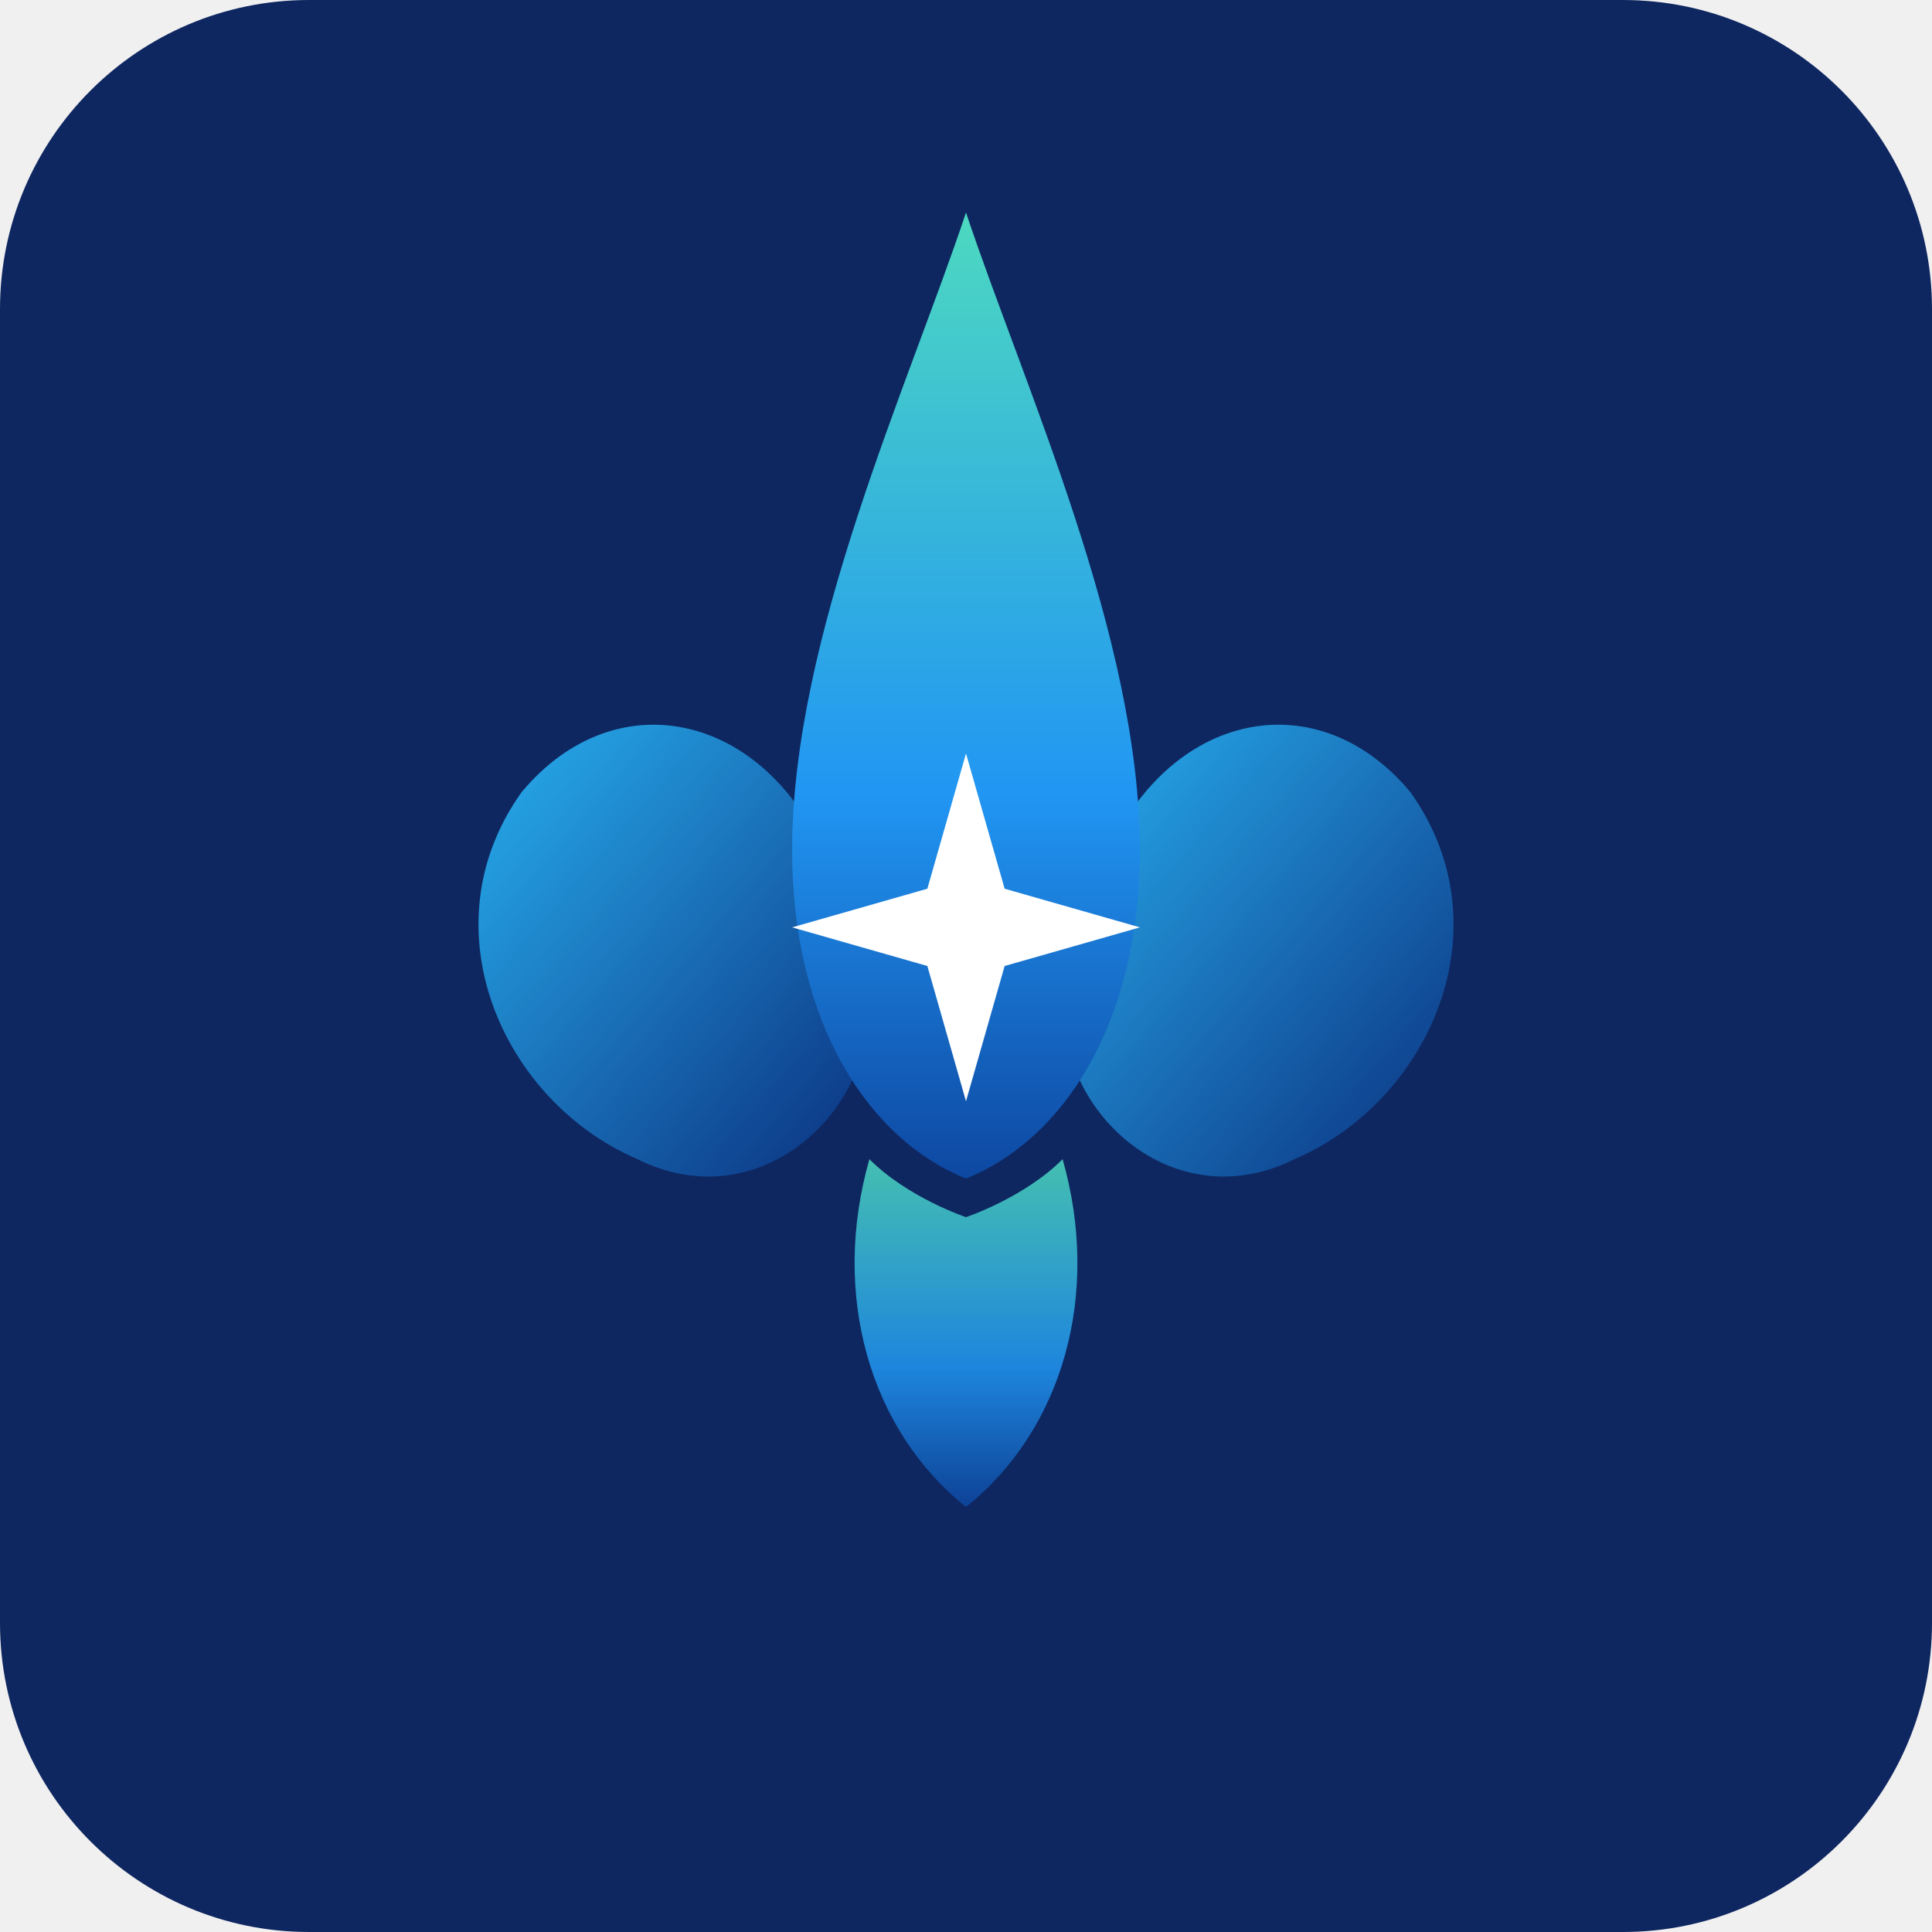
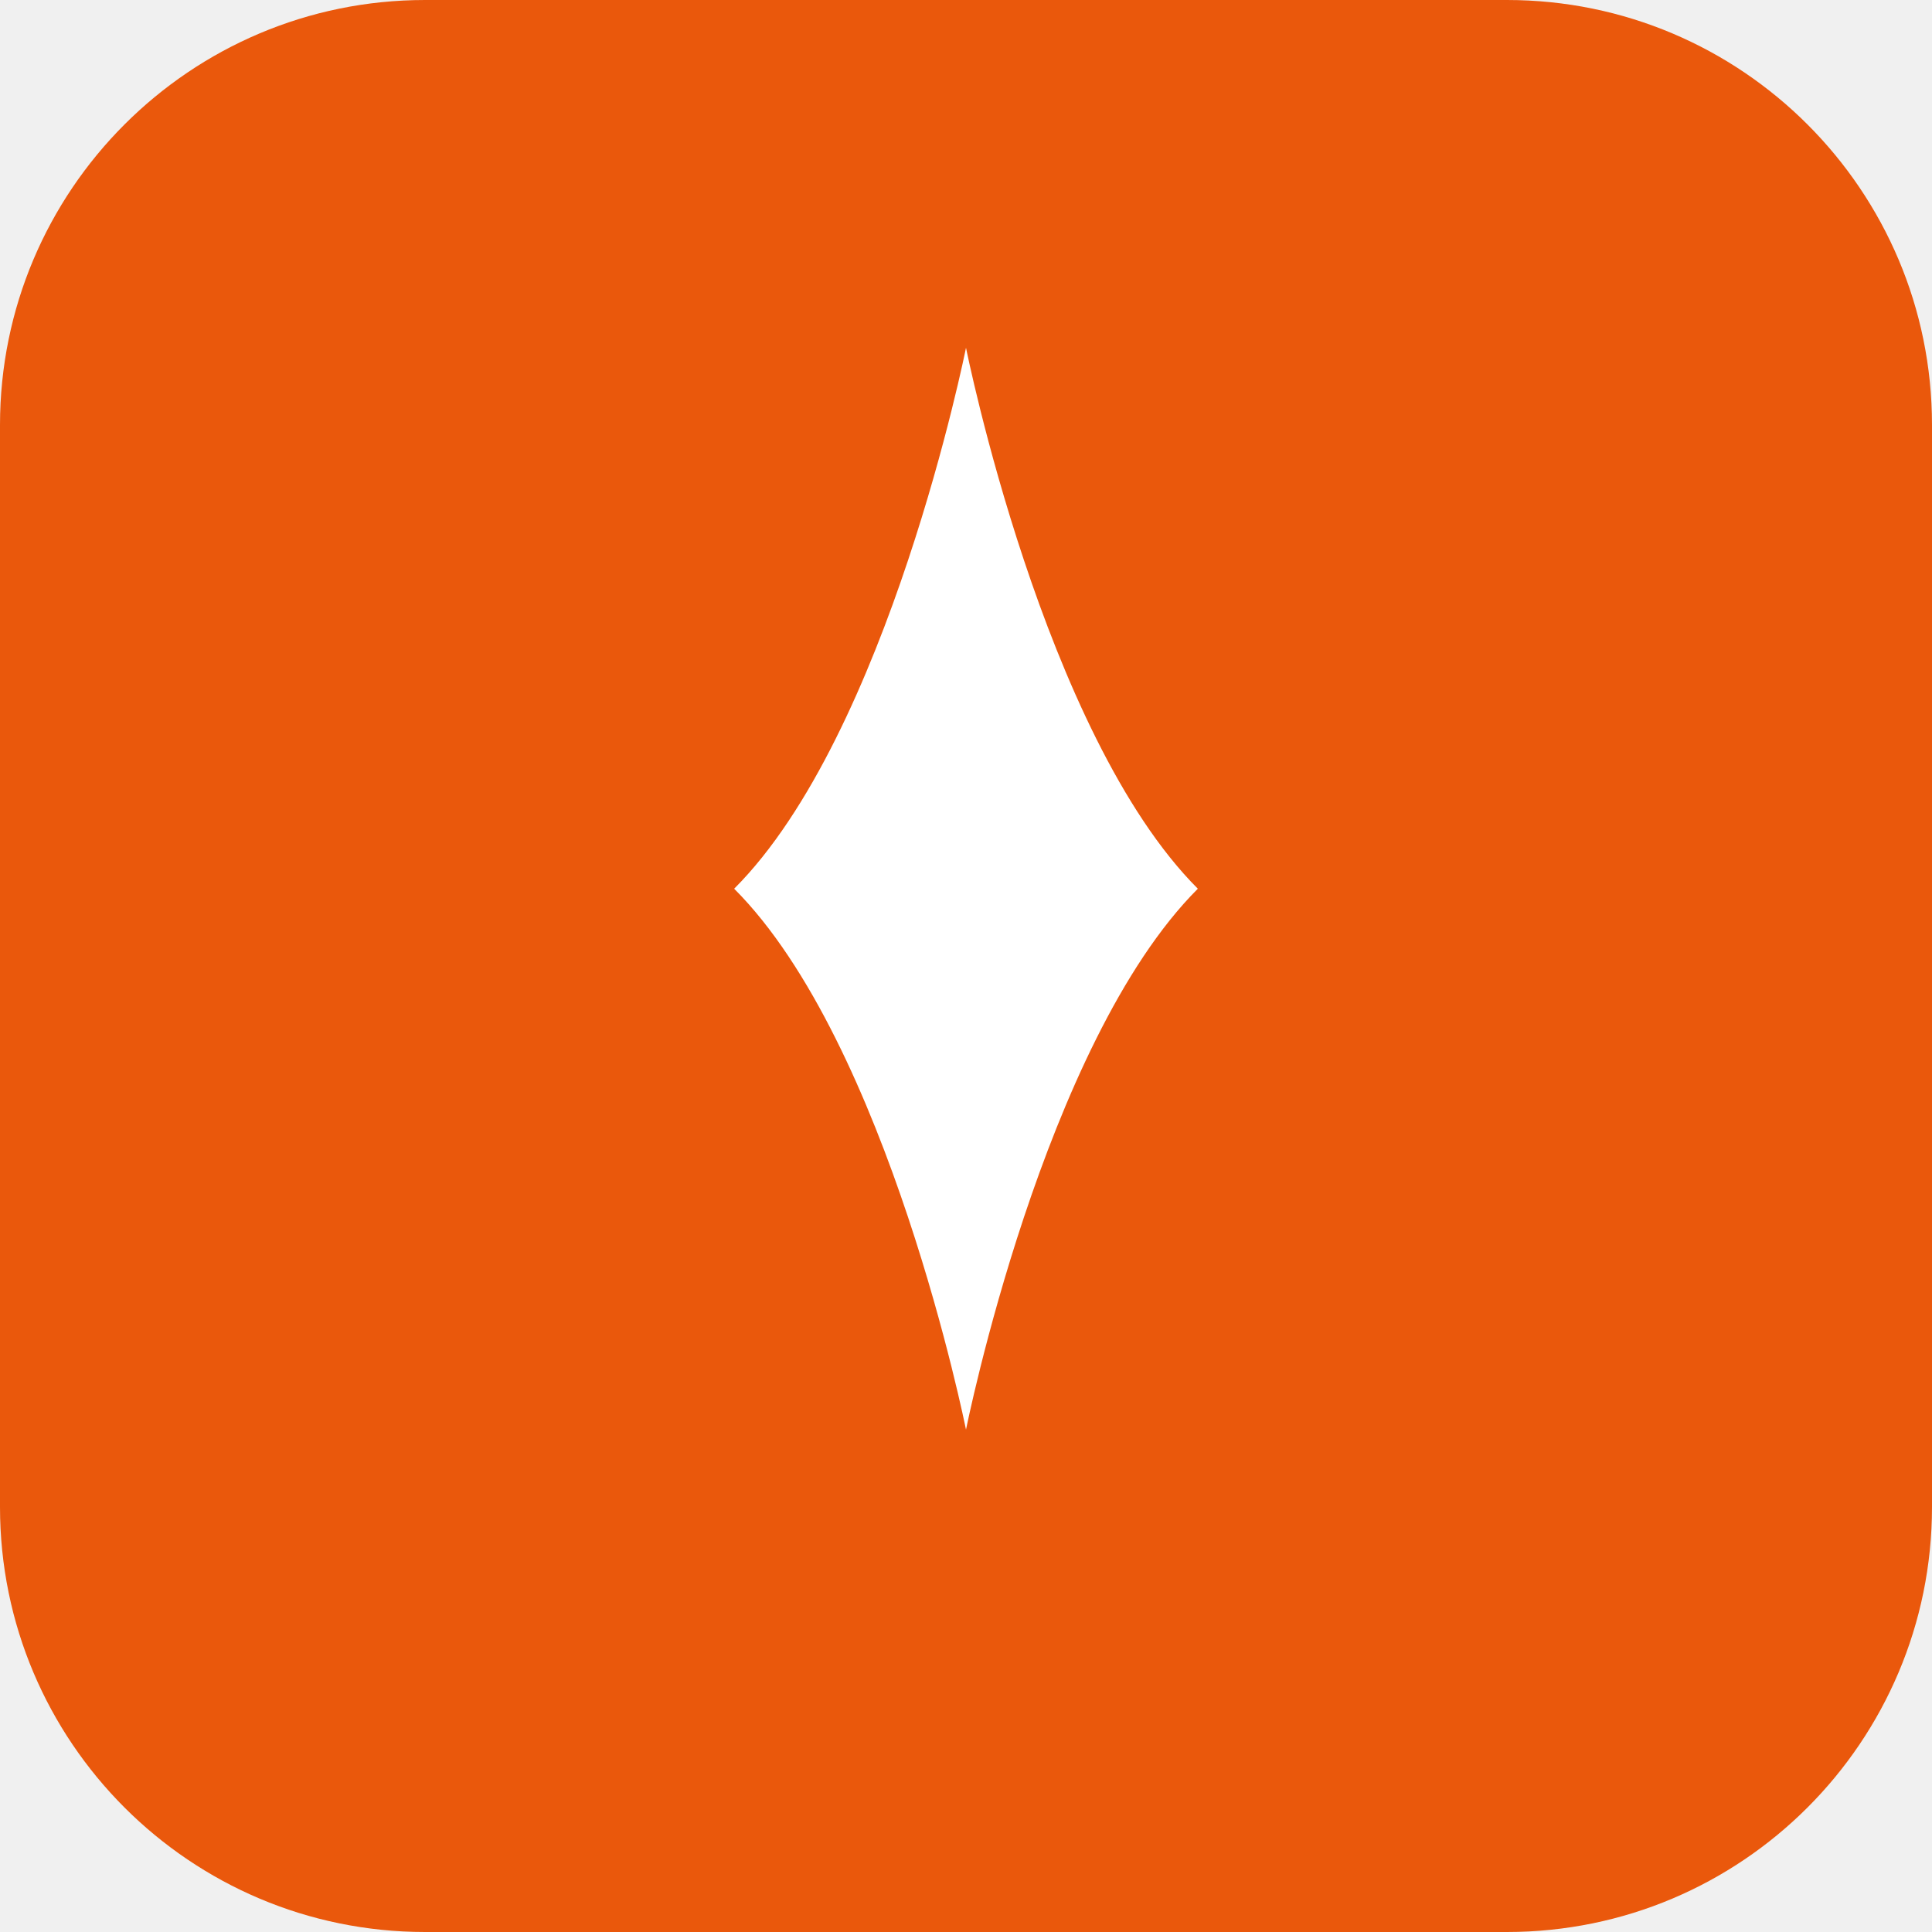
<svg xmlns="http://www.w3.org/2000/svg" viewBox="0 0 100 100">
-   <defs>
-     <linearGradient id="teal" x1="50%" y1="0%" x2="50%" y2="100%">
-       <stop offset="0%" stop-color="#4dd9c0" />
-       <stop offset="60%" stop-color="#2196f3" />
-       <stop offset="100%" stop-color="#0d47a1" />
-     </linearGradient>
-     <linearGradient id="wing" x1="0%" y1="0%" x2="100%" y2="100%">
-       <stop offset="0%" stop-color="#29b6f6" />
-       <stop offset="100%" stop-color="#0a3080" />
-     </linearGradient>
-   </defs>
-   <rect width="100" height="100" rx="16" fill="#0e2761" />
-   <path d="M43,45 C40,37 32,35 27,41 C22,48 26,57 33,60 C39,63 45,58 45,52 C45,49 44,47 43,45Z" fill="url(#wing)" opacity="0.95" />
-   <path d="M57,45 C60,37 68,35 73,41 C78,48 74,57 67,60 C61,63 55,58 55,52 C55,49 56,47 57,45Z" fill="url(#wing)" opacity="0.95" />
-   <path d="M50,11 C47,20 41,33 41,44 C41,53 45,59 50,61 C55,59 59,53 59,44 C59,33 53,20 50,11Z" fill="url(#teal)" />
-   <path d="M45,60 C43,67 45,74 50,78 C55,74 57,67 55,60 C53,62 50,63 50,63 C50,63 47,62 45,60Z" fill="url(#teal)" opacity="0.85" />
-   <path d="M50,39 L52,46 L59,48 L52,50 L50,57 L48,50 L41,48 L48,46 Z" fill="white" />
+   <rect width="100" height="100" rx="22" fill="#ea580c" />
+   <path d="M50,18 C50,18 54,38 62,46 C54,54 50,74 50,74 C50,74 46,54 38,46 C46,38 50,18 50,18Z" fill="white" />
</svg>
